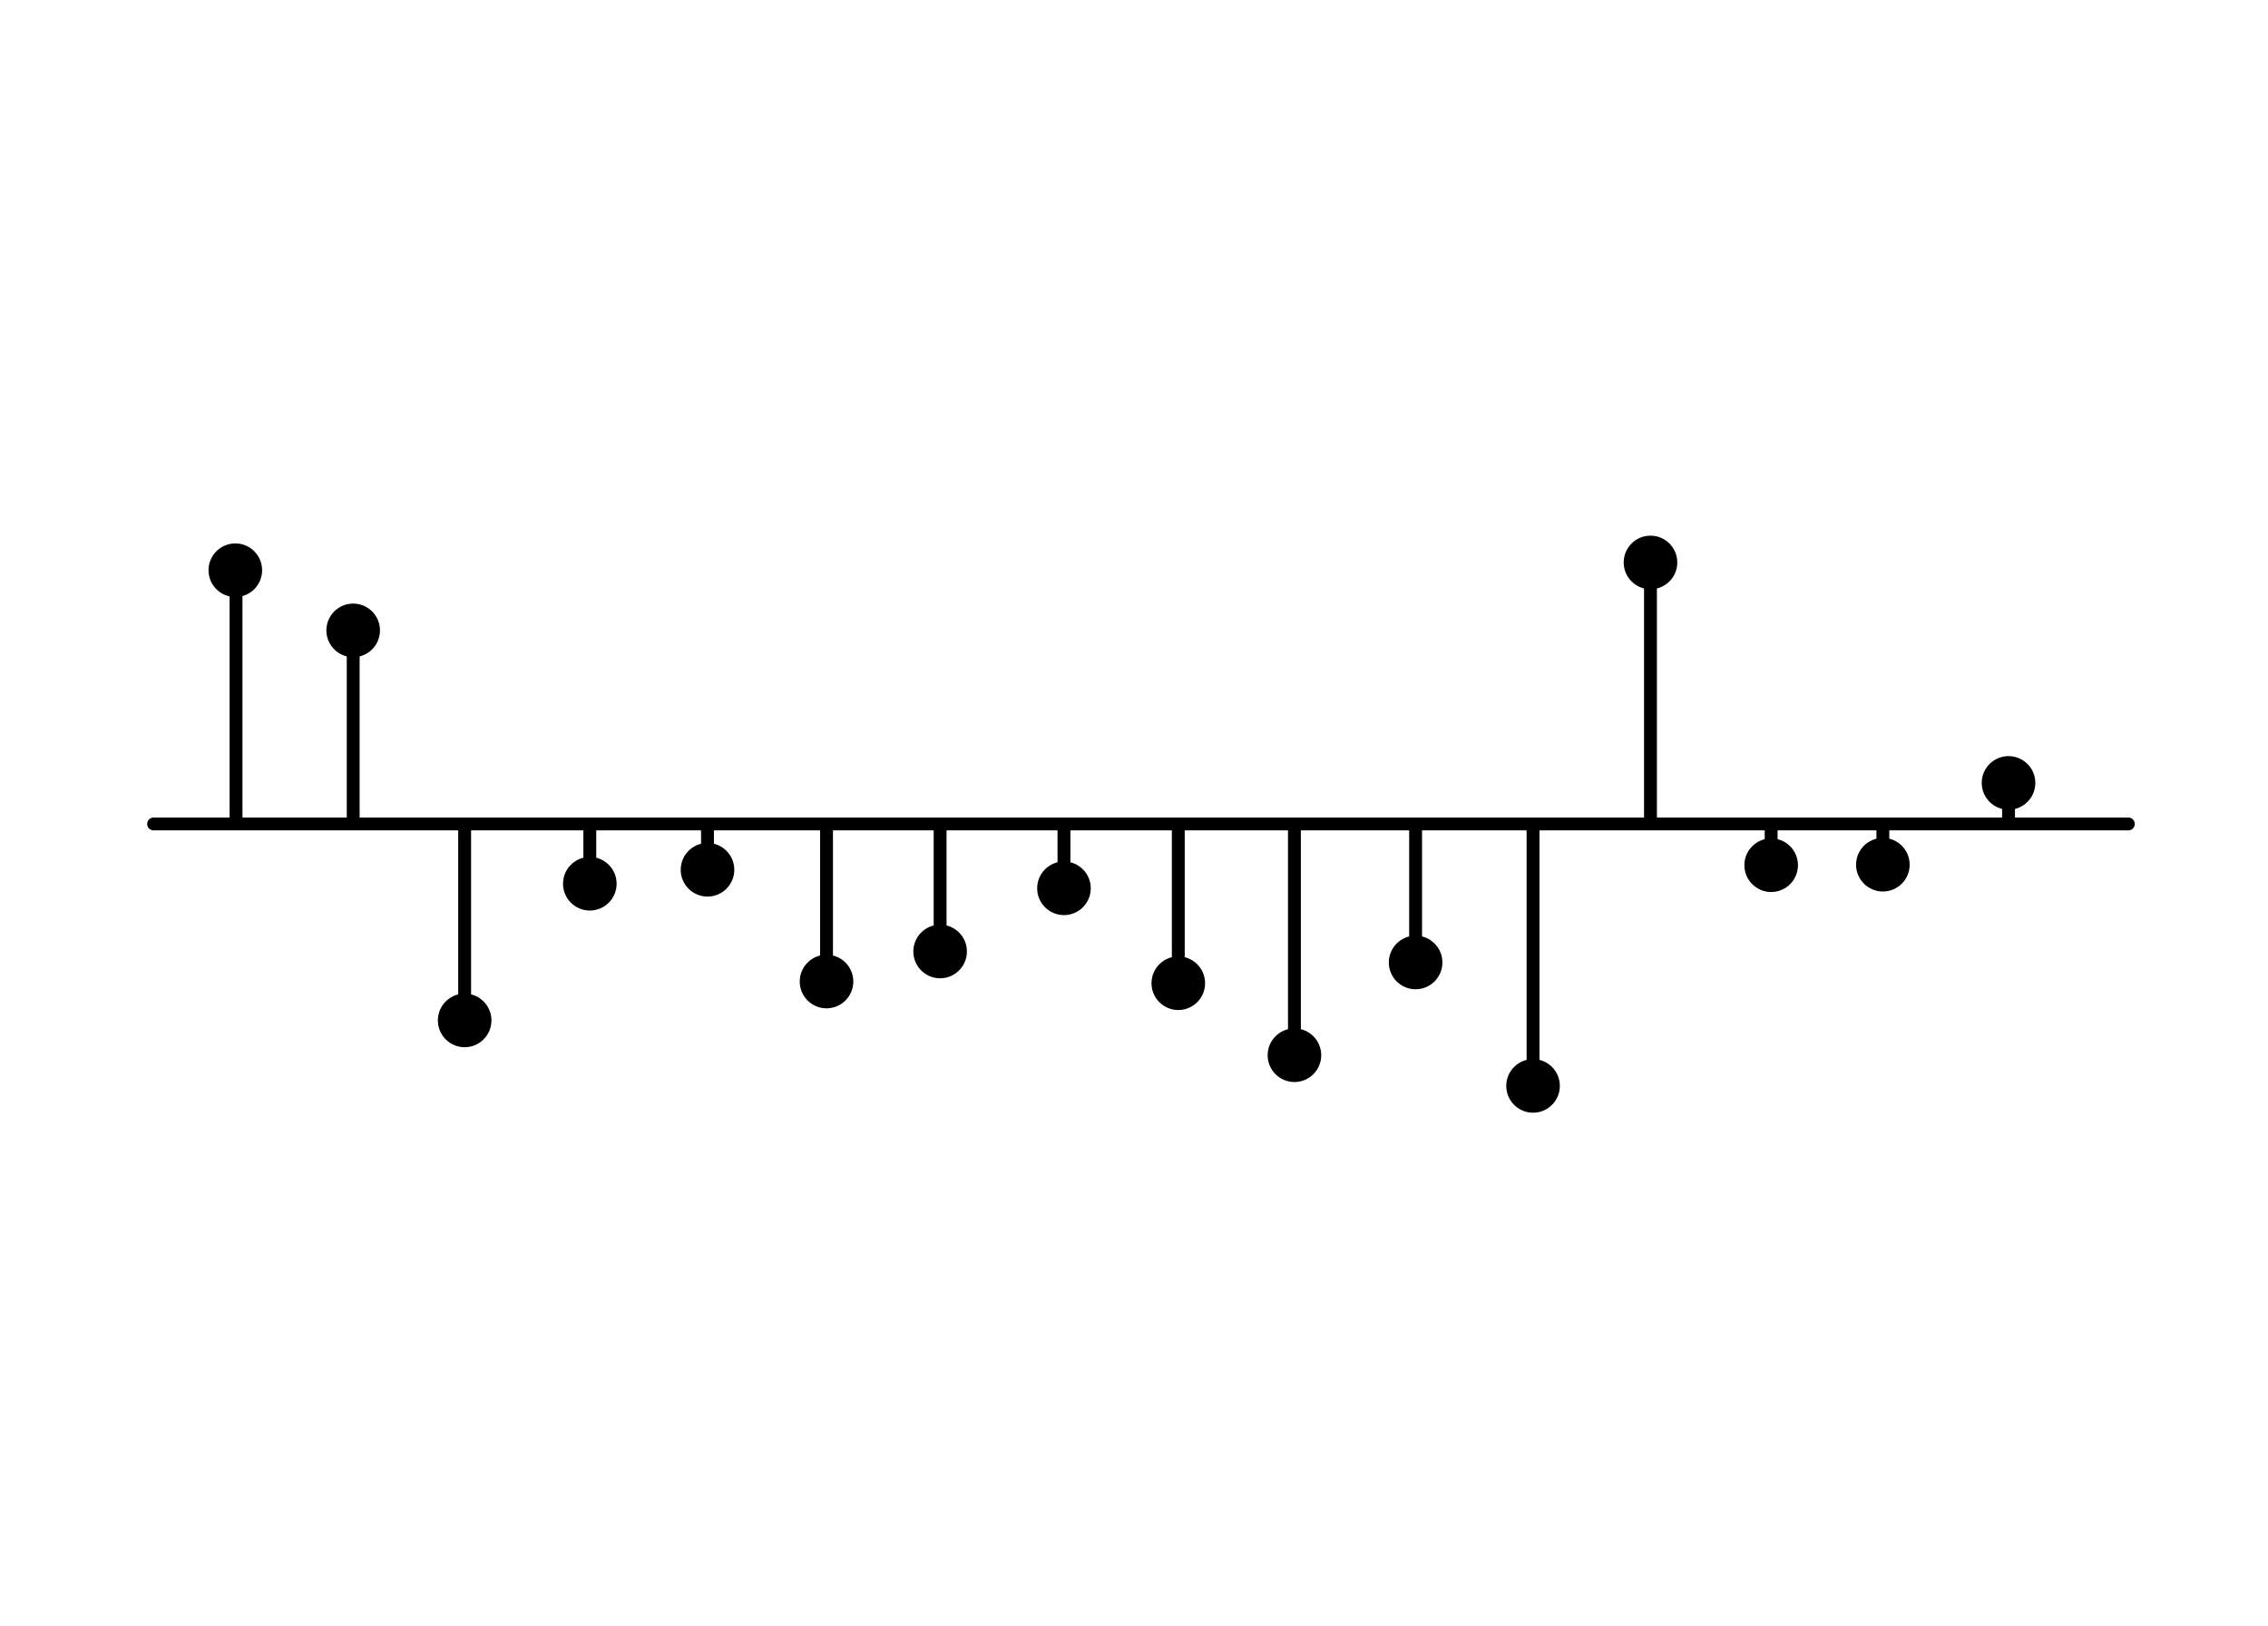
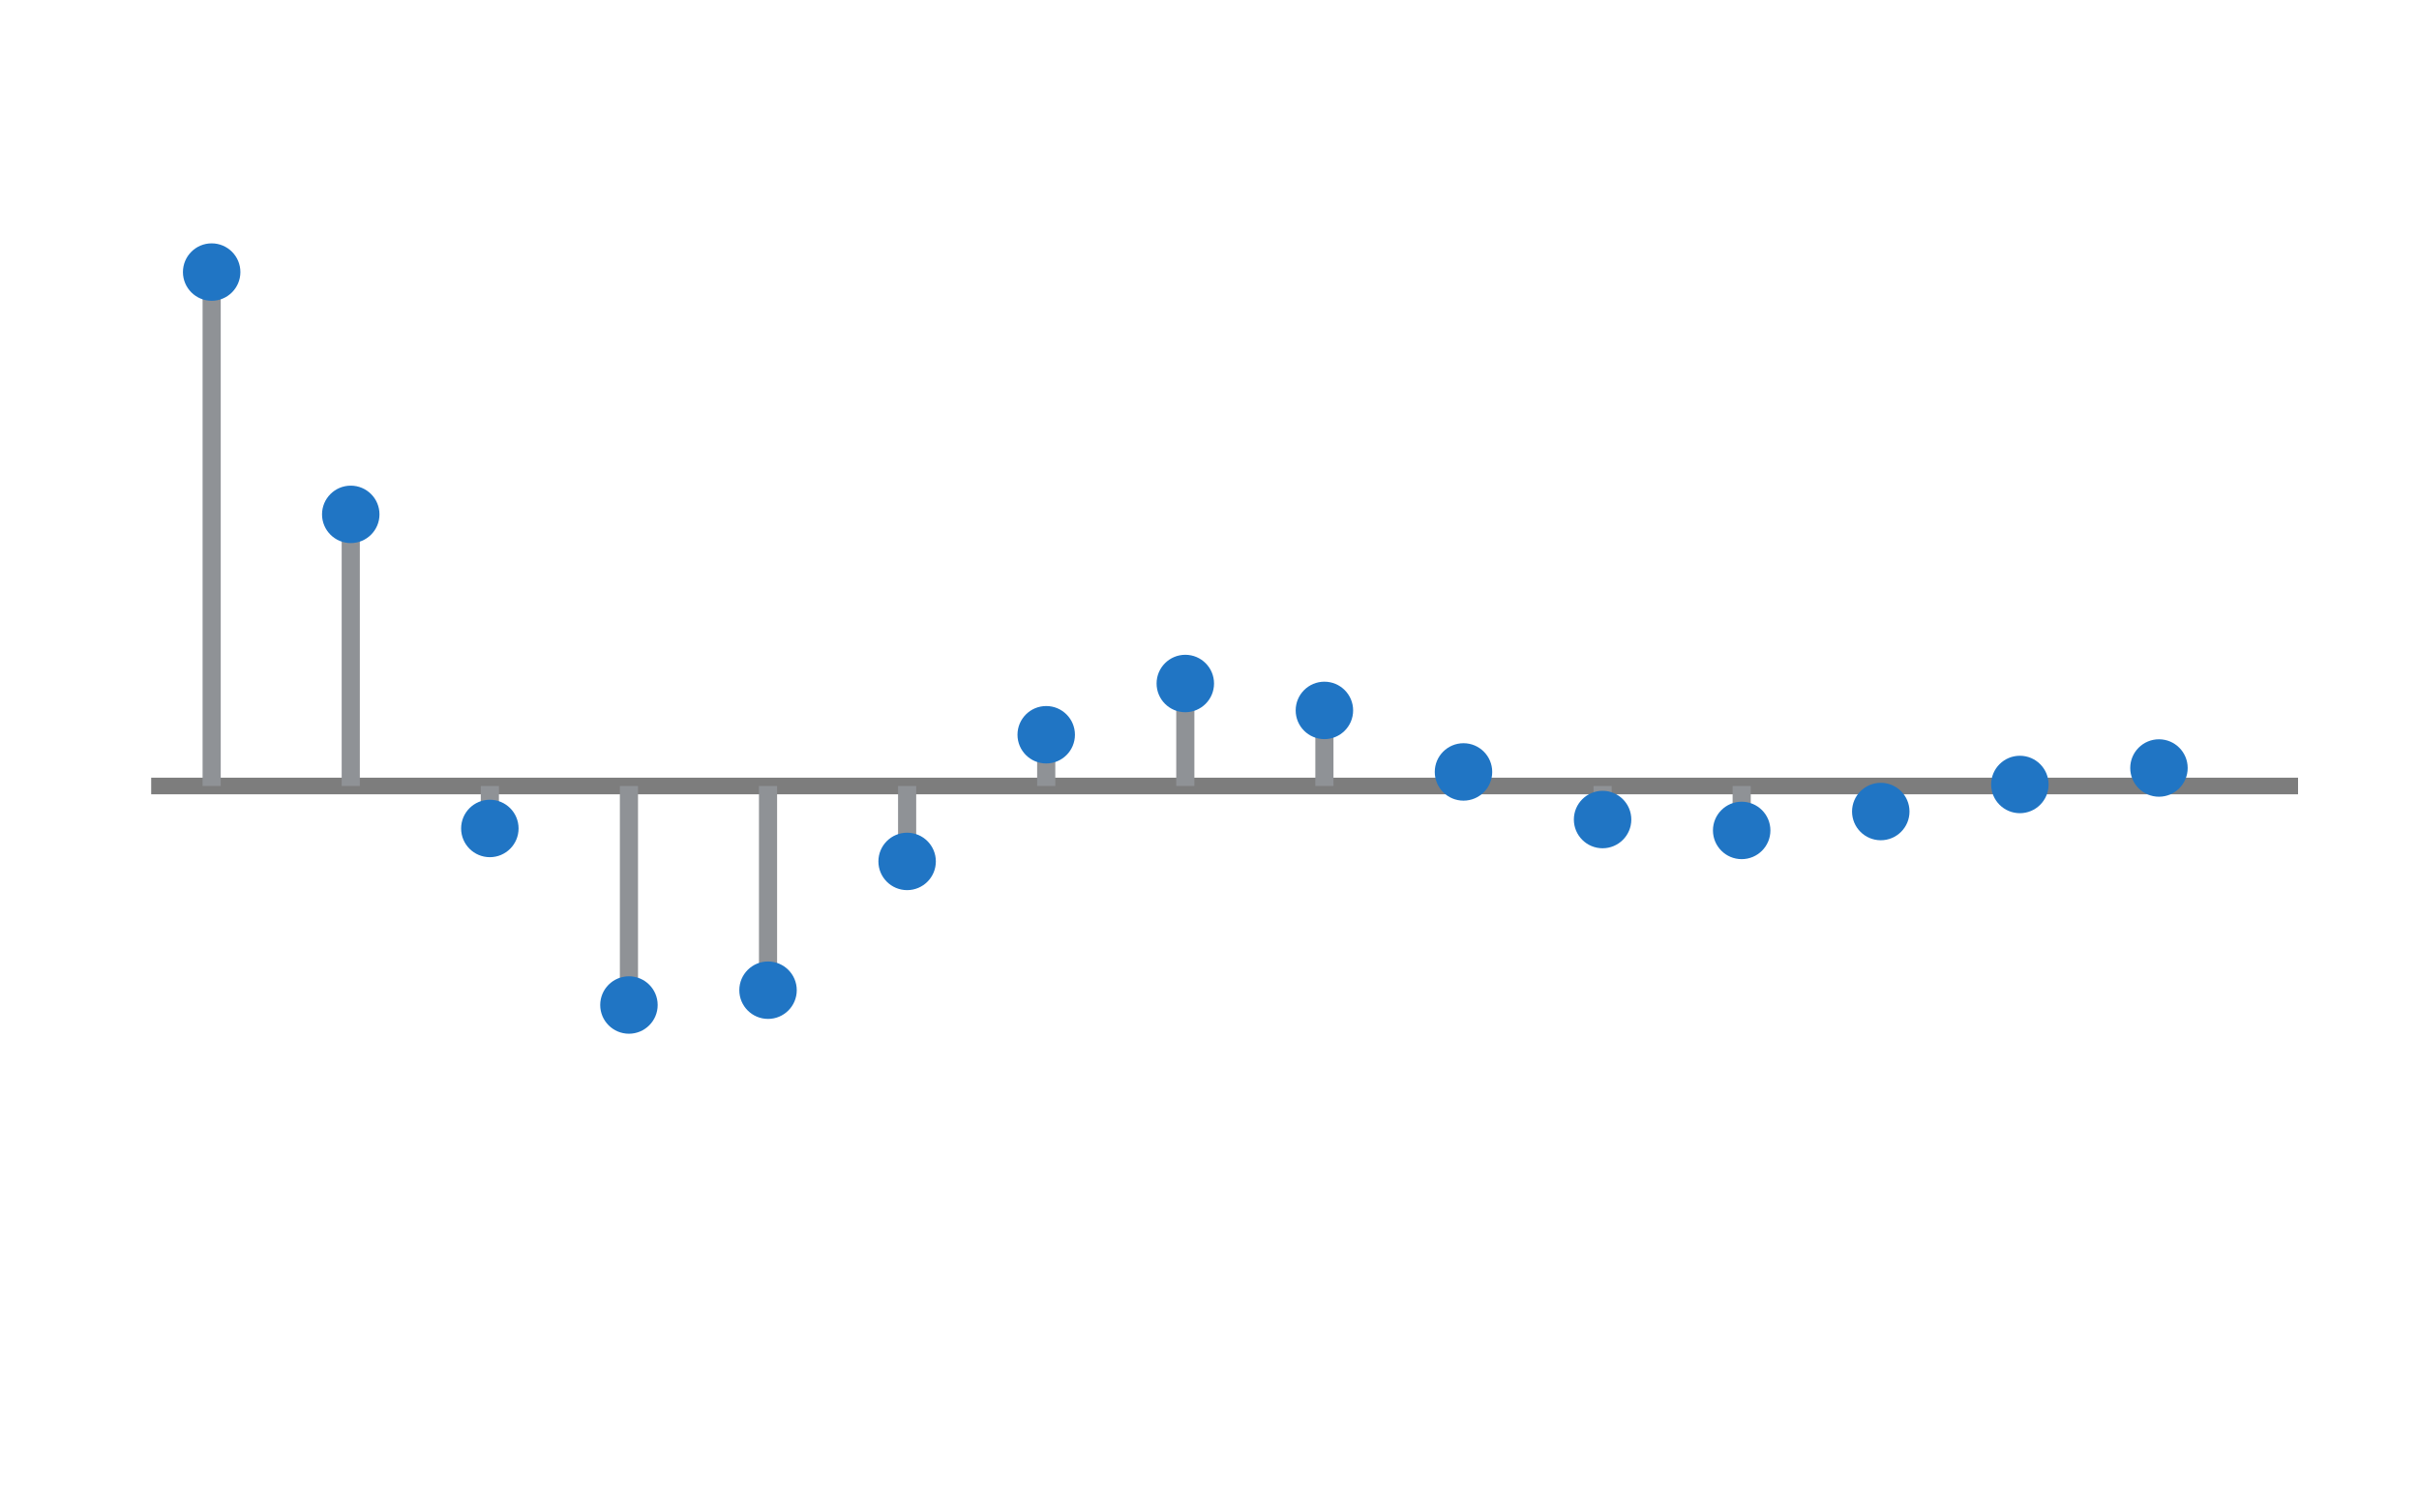
- <svg xmlns="http://www.w3.org/2000/svg" width="75.21mm" height="53.882mm" viewBox="0 0 75.21 53.882" version="1.1" id="svg1" xml:space="preserve">
-   <defs id="defs1" />
-   <g id="layer1" transform="translate(76.33332,-203.2)">
-     <g id="layer1-4" transform="matrix(0.3510889,0,0,0.3510889,-75.95901,188.8081)" style="stroke-width:1.285;stroke-dasharray:none">
-       <g id="layer1-1" transform="matrix(1.043218,0,0,1.043218,-4.052323,-10.0165)">
-         <g id="layer1-8" transform="matrix(1.013739,0,0,1.013739,-1.892834,1.814495)">
-           <g id="layer1-16" transform="matrix(0.9750529,0,0,0.9750529,3.045383,-0.09134515)">
-             <g id="g4">
-               <g id="layer1-48" transform="matrix(1.133744,0,0,1.133744,-13.16076,-39.73793)">
-                 <g id="g42" transform="translate(6.123851,-48.02389)" style="stroke-width:1.04;stroke-dasharray:none">
-                   <path style="fill:#7eb7f0;fill-opacity:1;stroke:#000000;stroke-width:1.04;stroke-linecap:round;stroke-dasharray:none;stroke-dashoffset:0" d="M 19.384,191.726 H 178.927" id="path37" />
-                   <path style="fill:#7eb7f0;fill-opacity:1;stroke:#000000;stroke-width:1.04;stroke-linecap:round;stroke-dasharray:none;stroke-dashoffset:0" d="M 26.042,191.456 V 171.287" id="path38" />
-                   <circle style="fill:#000000;fill-opacity:1;stroke:none;stroke-width:1.04;stroke-linecap:round;stroke-dasharray:none;stroke-dashoffset:0" id="path39" cx="25.985" cy="171.23" r="2.165" />
-                   <g id="g39" transform="translate(-4.83462,47.70158)" style="stroke-width:1.04;stroke-dasharray:none">
-                     <path style="fill:#7eb7f0;fill-opacity:1;stroke:#000000;stroke-width:1.04;stroke-linecap:round;stroke-dasharray:none;stroke-dashoffset:0" d="M 40.343,143.823 V 129.522" id="path38-6" />
-                     <circle style="fill:#000000;fill-opacity:1;stroke:none;stroke-width:1.04;stroke-linecap:round;stroke-dasharray:none;stroke-dashoffset:0" id="path39-2" cx="40.342" cy="128.389" r="2.165" />
-                   </g>
-                   <g id="g39-1" style="stroke-width:1.04;stroke-dasharray:none" transform="rotate(180,42.42789,167.9922)">
-                     <path style="fill:#7eb7f0;fill-opacity:1;stroke:#000000;stroke-width:1.04;stroke-linecap:round;stroke-dasharray:none;stroke-dashoffset:0" d="M 40.343,143.823 V 129.522" id="path38-6-8" />
-                     <circle style="fill:#000000;fill-opacity:1;stroke:none;stroke-width:1.04;stroke-linecap:round;stroke-dasharray:none;stroke-dashoffset:0" id="path39-2-5" cx="40.342" cy="128.389" r="2.165" />
-                   </g>
-                   <g id="g39-9" style="stroke-width:1.04;stroke-dasharray:none" transform="rotate(180,51.17049,142.1471)">
-                     <g id="g40" transform="translate(4.83462,-47.70158)" style="stroke-width:1.04;stroke-dasharray:none">
-                       <path style="fill:#7eb7f0;fill-opacity:1;stroke:#000000;stroke-width:1.04;stroke-linecap:round;stroke-dasharray:none;stroke-dashoffset:0" d="m 42.881,140.036 v -3.463" id="path38-6-3" />
-                       <circle style="fill:#000000;fill-opacity:1;stroke:none;stroke-width:1.04;stroke-linecap:round;stroke-dasharray:none;stroke-dashoffset:0" id="path39-2-3" cx="42.88" cy="135.44" r="2.165" />
-                     </g>
-                     <g id="g40-4" style="stroke-width:1.04;stroke-dasharray:none" transform="translate(-9.508086,0.08057843)">
-                       <path style="fill:#7eb7f0;fill-opacity:1;stroke:#000000;stroke-width:1.04;stroke-linecap:round;stroke-dasharray:none;stroke-dashoffset:0" d="m 47.715,92.335 v -3.463" id="path38-6-3-0" />
-                       <circle style="fill:#000000;fill-opacity:1;stroke:none;stroke-width:1.04;stroke-linecap:round;stroke-dasharray:none;stroke-dashoffset:0" id="path39-2-3-5" cx="47.715" cy="88.786" r="2.165" />
-                       <g id="g40-3" style="stroke-width:1.04;stroke-dasharray:none" transform="translate(-9.615817,-7.978106)">
-                         <path style="fill:#7eb7f0;fill-opacity:1;stroke:#000000;stroke-width:1.04;stroke-linecap:round;stroke-dasharray:none;stroke-dashoffset:0" d="M 47.715,100.425 V 88.871" id="path38-6-3-7" />
-                         <circle style="fill:#000000;fill-opacity:1;stroke:none;stroke-width:1.04;stroke-linecap:round;stroke-dasharray:none;stroke-dashoffset:0" id="path39-2-3-6" cx="47.715" cy="87.738" r="2.165" />
-                         <path style="fill:#7eb7f0;fill-opacity:1;stroke:#000000;stroke-width:1.04;stroke-linecap:round;stroke-dasharray:none;stroke-dashoffset:0" d="M 38.538,100.287 V 91.297" id="path38-6-3-7-1" />
-                         <circle style="fill:#000000;fill-opacity:1;stroke:none;stroke-width:1.04;stroke-linecap:round;stroke-dasharray:none;stroke-dashoffset:0" id="path39-2-3-6-8" cx="38.537" cy="90.164" r="2.165" />
-                         <path style="fill:#7eb7f0;fill-opacity:1;stroke:#000000;stroke-width:1.04;stroke-linecap:round;stroke-dasharray:none;stroke-dashoffset:0" d="M 28.532,100.421 V 96.28" id="path38-6-3-7-3" />
-                         <circle style="fill:#000000;fill-opacity:1;stroke:none;stroke-width:1.04;stroke-linecap:round;stroke-dasharray:none;stroke-dashoffset:0" id="path39-2-3-6-1" cx="28.532" cy="95.268" r="2.165" />
-                         <path style="fill:#7eb7f0;fill-opacity:1;stroke:#000000;stroke-width:1.04;stroke-linecap:round;stroke-dasharray:none;stroke-dashoffset:0" d="M 19.295,100.287 V 88.733" id="path38-6-3-7-7" />
-                         <circle style="fill:#000000;fill-opacity:1;stroke:none;stroke-width:1.04;stroke-linecap:round;stroke-dasharray:none;stroke-dashoffset:0" id="path39-2-3-6-18" cx="19.295" cy="87.6" r="2.165" />
-                         <path style="fill:#7eb7f0;fill-opacity:1;stroke:#000000;stroke-width:1.04;stroke-linecap:round;stroke-dasharray:none;stroke-dashoffset:0" d="M 9.912,100.434 V 81.466" id="path38-6-3-7-4" />
-                         <circle style="fill:#000000;fill-opacity:1;stroke:none;stroke-width:1.04;stroke-linecap:round;stroke-dasharray:none;stroke-dashoffset:0" id="path39-2-3-6-80" cx="9.911" cy="81.784" r="2.165" />
-                         <path style="fill:#7eb7f0;fill-opacity:1;stroke:#000000;stroke-width:1.04;stroke-linecap:round;stroke-dasharray:none;stroke-dashoffset:0" d="M 0.122,100.434 V 90.894" id="path38-6-3-7-4-7" />
-                         <circle style="fill:#000000;fill-opacity:1;stroke:none;stroke-width:1.04;stroke-linecap:round;stroke-dasharray:none;stroke-dashoffset:0" id="path39-2-3-6-80-0" cx="0.121" cy="89.277" r="2.165" />
-                         <path style="fill:#7eb7f0;fill-opacity:1;stroke:#000000;stroke-width:1.04;stroke-linecap:round;stroke-dasharray:none;stroke-dashoffset:0" d="M -9.366,100.212 V 79.553" id="path38-6-3-7-4-7-7" />
-                         <circle style="fill:#000000;fill-opacity:1;stroke:none;stroke-width:1.04;stroke-linecap:round;stroke-dasharray:none;stroke-dashoffset:0" id="path39-2-3-6-80-0-8" cx="-9.367" cy="79.306" r="2.165" />
-                         <path style="fill:#7eb7f0;fill-opacity:1;stroke:#000000;stroke-width:1.04;stroke-linecap:round;stroke-dasharray:none;stroke-dashoffset:0" d="m -18.854,100.682 v 20.659" id="path38-6-3-7-4-7-7-7" />
-                         <circle style="fill:#000000;fill-opacity:1;stroke:none;stroke-width:1.04;stroke-linecap:round;stroke-dasharray:none;stroke-dashoffset:0" id="path39-2-3-6-80-0-8-3" cx="-18.855" cy="-121.588" r="2.165" transform="scale(1,-1)" />
-                         <g id="g41" transform="translate(6.043274,-41.41657)" style="stroke-width:1.04;stroke-dasharray:none">
-                           <path style="fill:#7eb7f0;fill-opacity:1;stroke:#000000;stroke-width:1.04;stroke-linecap:round;stroke-dasharray:none;stroke-dashoffset:0" d="m -34.647,141.729 v -2.932" id="path38-6-3-7-4-7-7-4" />
-                           <circle style="fill:#000000;fill-opacity:1;stroke:none;stroke-width:1.04;stroke-linecap:round;stroke-dasharray:none;stroke-dashoffset:0" id="path39-2-3-6-80-0-8-8" cx="-34.648" cy="138.55" r="2.165" />
-                         </g>
-                         <g id="g41-7" transform="translate(-2.98135,-41.37629)" style="stroke-width:1.04;stroke-dasharray:none">
-                           <path style="fill:#7eb7f0;fill-opacity:1;stroke:#000000;stroke-width:1.04;stroke-linecap:round;stroke-dasharray:none;stroke-dashoffset:0" d="m -34.647,141.729 v -2.932" id="path38-6-3-7-4-7-7-4-7" />
-                           <circle style="fill:#000000;fill-opacity:1;stroke:none;stroke-width:1.04;stroke-linecap:round;stroke-dasharray:none;stroke-dashoffset:0" id="path39-2-3-6-80-0-8-8-9" cx="-34.648" cy="138.55" r="2.165" />
-                         </g>
-                         <g id="g41-3" transform="rotate(180,-41.21509,121.1653)" style="stroke-width:1.04;stroke-dasharray:none">
-                           <path style="fill:#7eb7f0;fill-opacity:1;stroke:#000000;stroke-width:1.04;stroke-linecap:round;stroke-dasharray:none;stroke-dashoffset:0" d="m -34.647,141.729 v -2.932" id="path38-6-3-7-4-7-7-4-8" />
-                           <circle style="fill:#000000;fill-opacity:1;stroke:none;stroke-width:1.04;stroke-linecap:round;stroke-dasharray:none;stroke-dashoffset:0" id="path39-2-3-6-80-0-8-8-5" cx="-34.648" cy="138.55" r="2.165" />
-                         </g>
-                       </g>
-                     </g>
-                   </g>
-                 </g>
-               </g>
-             </g>
-           </g>
-         </g>
-       </g>
-     </g>
-   </g>
+ <svg xmlns="http://www.w3.org/2000/svg" viewBox="0 0 160 100" width="160" height="100">
+   <line x1="10" y1="52" x2="152" y2="52" stroke="#727272" stroke-width="1.1" stroke-opacity="0.92" />
+   <line x1="14" y1="52" x2="14" y2="18" stroke="#8f9296" stroke-width="1.2" />
+   <circle cx="14" cy="18" r="1.9" fill="#2075c4" />
+   <line x1="23.2" y1="52" x2="23.2" y2="34.03" stroke="#8f9296" stroke-width="1.2" />
+   <circle cx="23.2" cy="34.03" r="1.9" fill="#2075c4" />
+   <line x1="32.4" y1="52" x2="32.4" y2="54.81" stroke="#8f9296" stroke-width="1.2" />
+   <circle cx="32.4" cy="54.81" r="1.9" fill="#2075c4" />
+   <line x1="41.6" y1="52" x2="41.6" y2="66.49" stroke="#8f9296" stroke-width="1.2" />
+   <circle cx="41.6" cy="66.49" r="1.9" fill="#2075c4" />
+   <line x1="50.8" y1="52" x2="50.8" y2="65.51" stroke="#8f9296" stroke-width="1.2" />
+   <circle cx="50.8" cy="65.51" r="1.9" fill="#2075c4" />
+   <line x1="60" y1="52" x2="60" y2="56.99" stroke="#8f9296" stroke-width="1.2" />
+   <circle cx="60" cy="56.99" r="1.9" fill="#2075c4" />
+   <line x1="69.2" y1="52" x2="69.2" y2="48.61" stroke="#8f9296" stroke-width="1.2" />
+   <circle cx="69.2" cy="48.61" r="1.9" fill="#2075c4" />
+   <line x1="78.4" y1="52" x2="78.4" y2="45.22" stroke="#8f9296" stroke-width="1.2" />
+   <circle cx="78.4" cy="45.22" r="1.9" fill="#2075c4" />
+   <line x1="87.6" y1="52" x2="87.6" y2="47" stroke="#8f9296" stroke-width="1.2" />
+   <circle cx="87.6" cy="47" r="1.9" fill="#2075c4" />
+   <line x1="96.8" y1="52" x2="96.8" y2="51.07" stroke="#8f9296" stroke-width="1.2" />
+   <circle cx="96.8" cy="51.07" r="1.9" fill="#2075c4" />
+   <line x1="106" y1="52" x2="106" y2="54.22" stroke="#8f9296" stroke-width="1.2" />
+   <circle cx="106" cy="54.22" r="1.9" fill="#2075c4" />
+   <line x1="115.2" y1="52" x2="115.2" y2="54.94" stroke="#8f9296" stroke-width="1.2" />
+   <circle cx="115.2" cy="54.94" r="1.9" fill="#2075c4" />
+   <line x1="124.4" y1="52" x2="124.4" y2="53.69" stroke="#8f9296" stroke-width="1.2" />
+   <circle cx="124.4" cy="53.69" r="1.9" fill="#2075c4" />
+   <line x1="133.6" y1="52" x2="133.6" y2="51.9" stroke="#8f9296" stroke-width="1.2" />
+   <circle cx="133.6" cy="51.9" r="1.9" fill="#2075c4" />
+   <line x1="142.8" y1="52" x2="142.8" y2="50.81" stroke="#8f9296" stroke-width="1.2" />
+   <circle cx="142.8" cy="50.81" r="1.9" fill="#2075c4" />
</svg>
